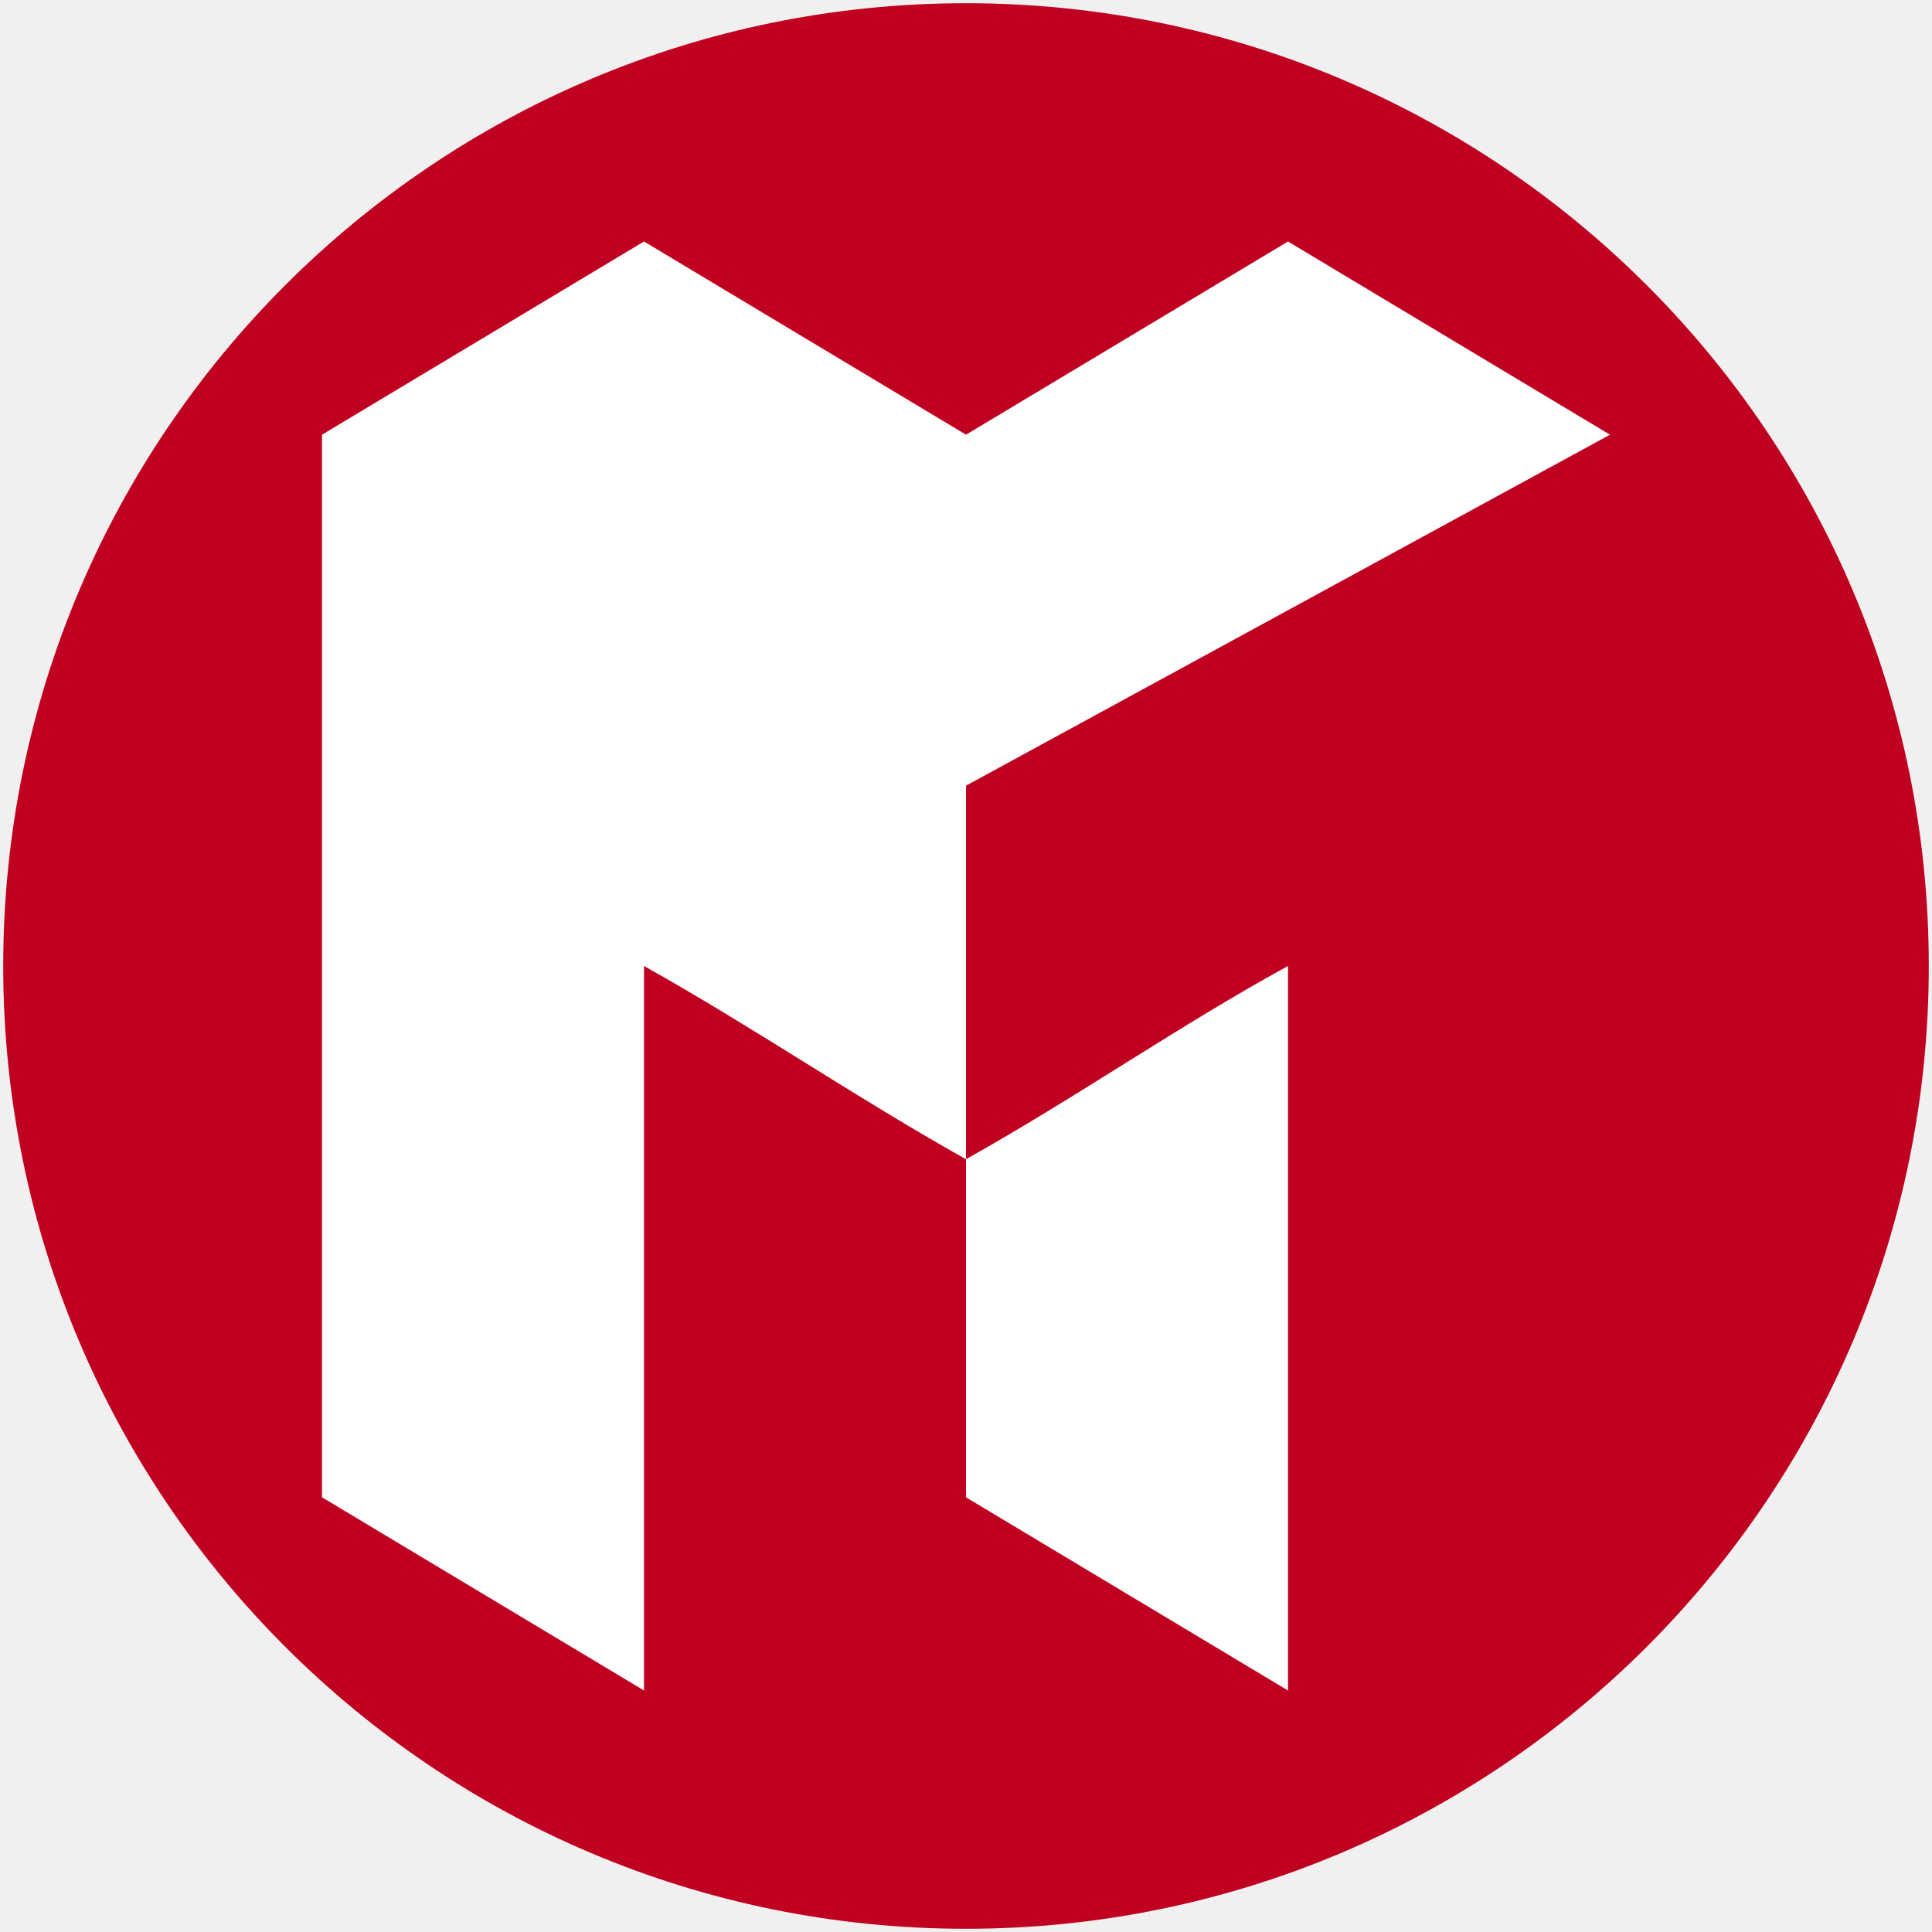
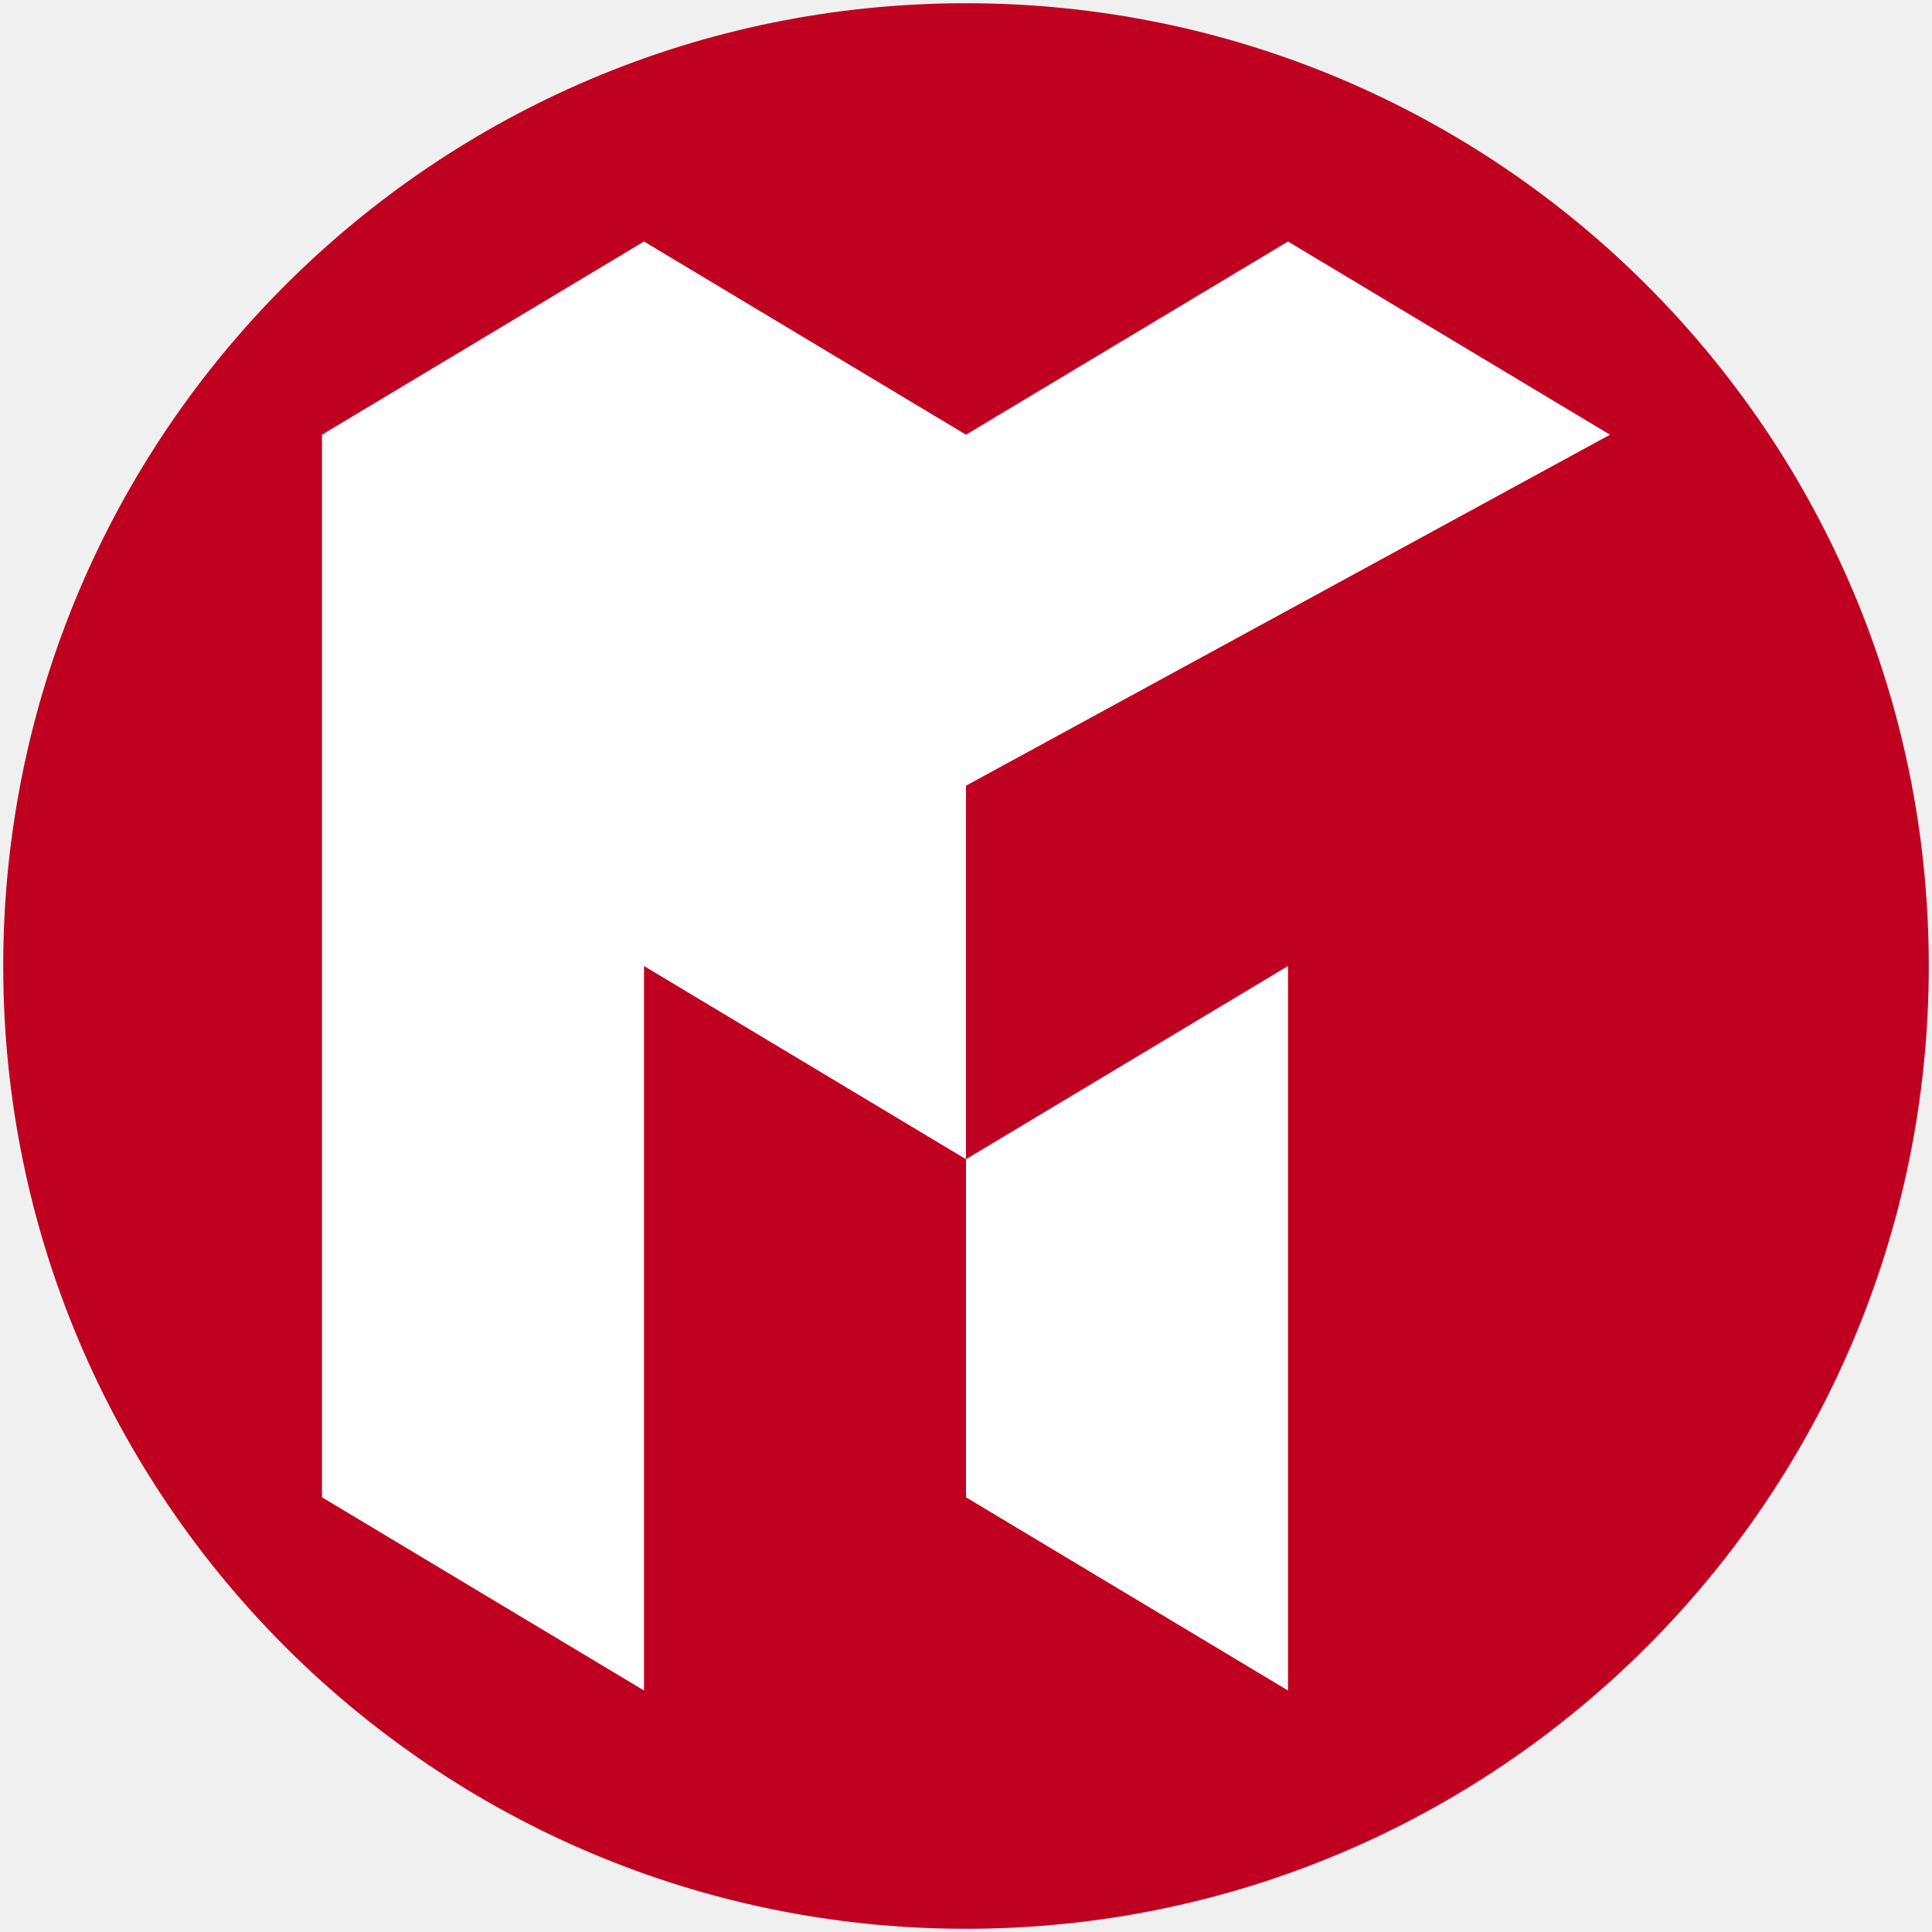
<svg xmlns="http://www.w3.org/2000/svg" width="600" height="600">
  <circle cx="300" cy="300" r="299" fill="#c00020" />
-   <path d="M200 75l-100 60v330l100 60V300c34 19 66 41 100 60v105l100 60V300c-33 18-66 41-100 60V244l200-109-100-60-100 60z" fill="#fff" />
+   <path d="M200 75l-100 60v330l100 60V300l100 60v105l100 60V300l-100 60V244l200-109-100-60-100 60z" fill="#fff" />
</svg>
